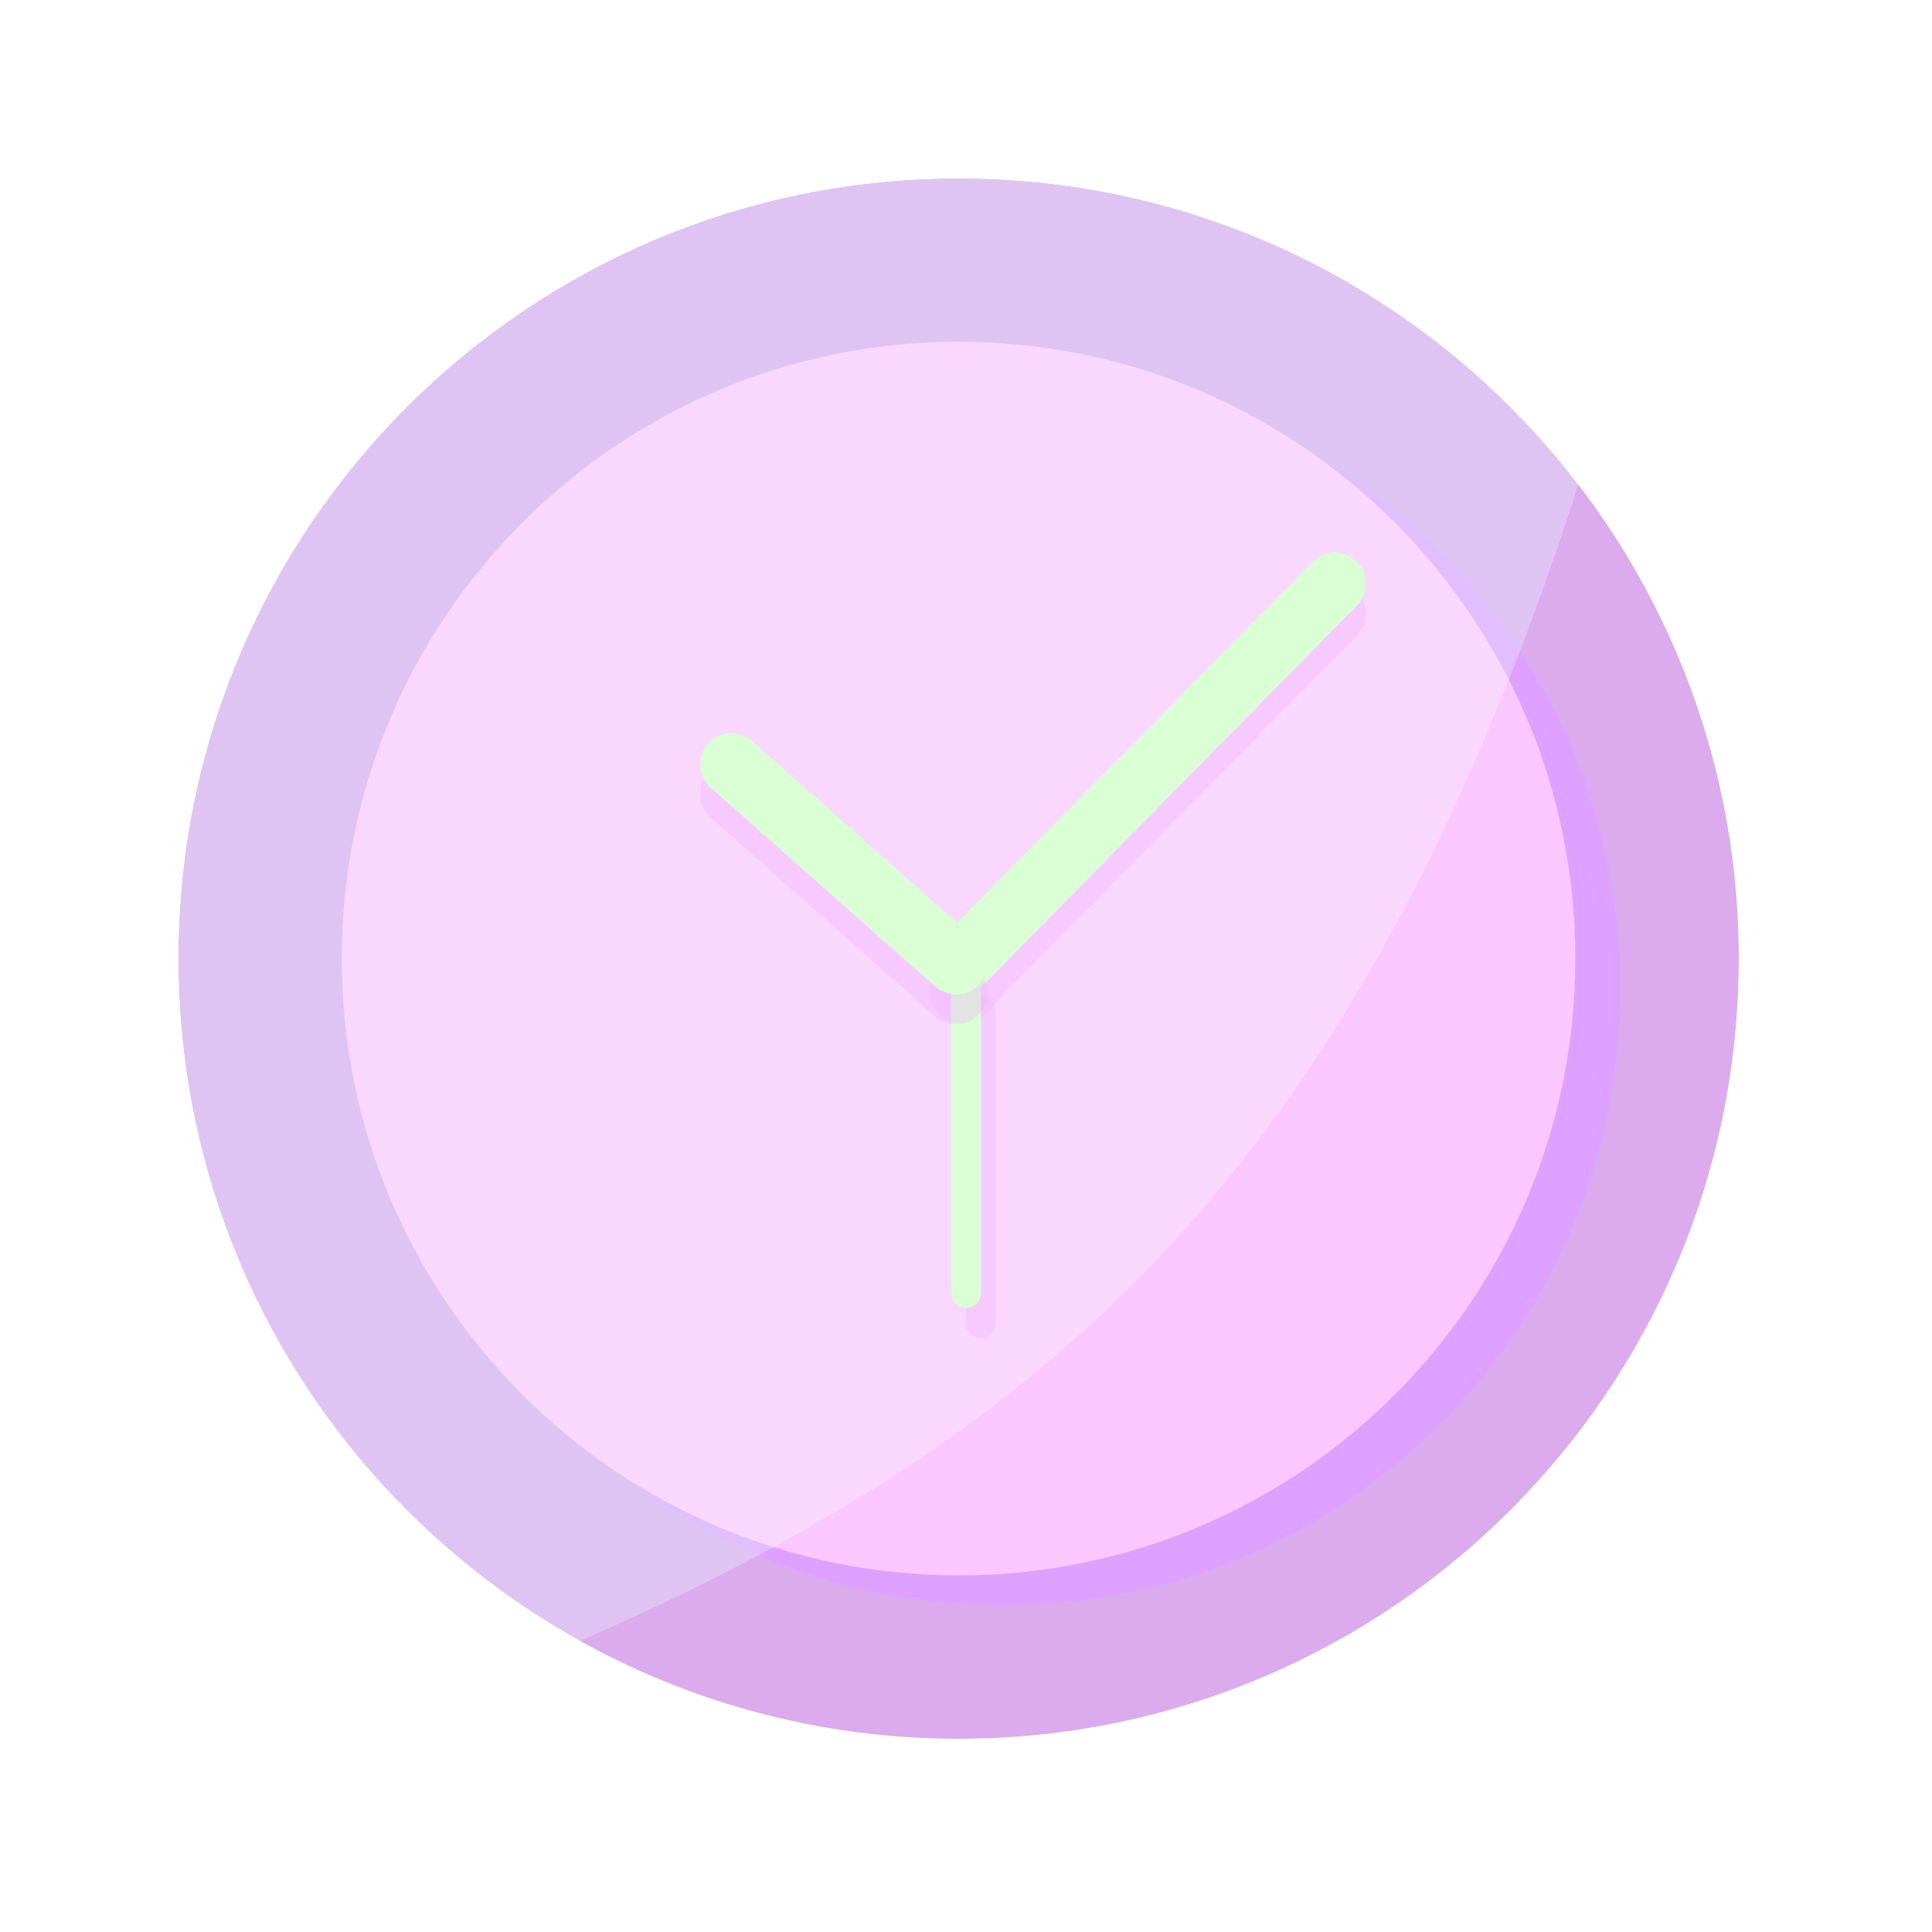
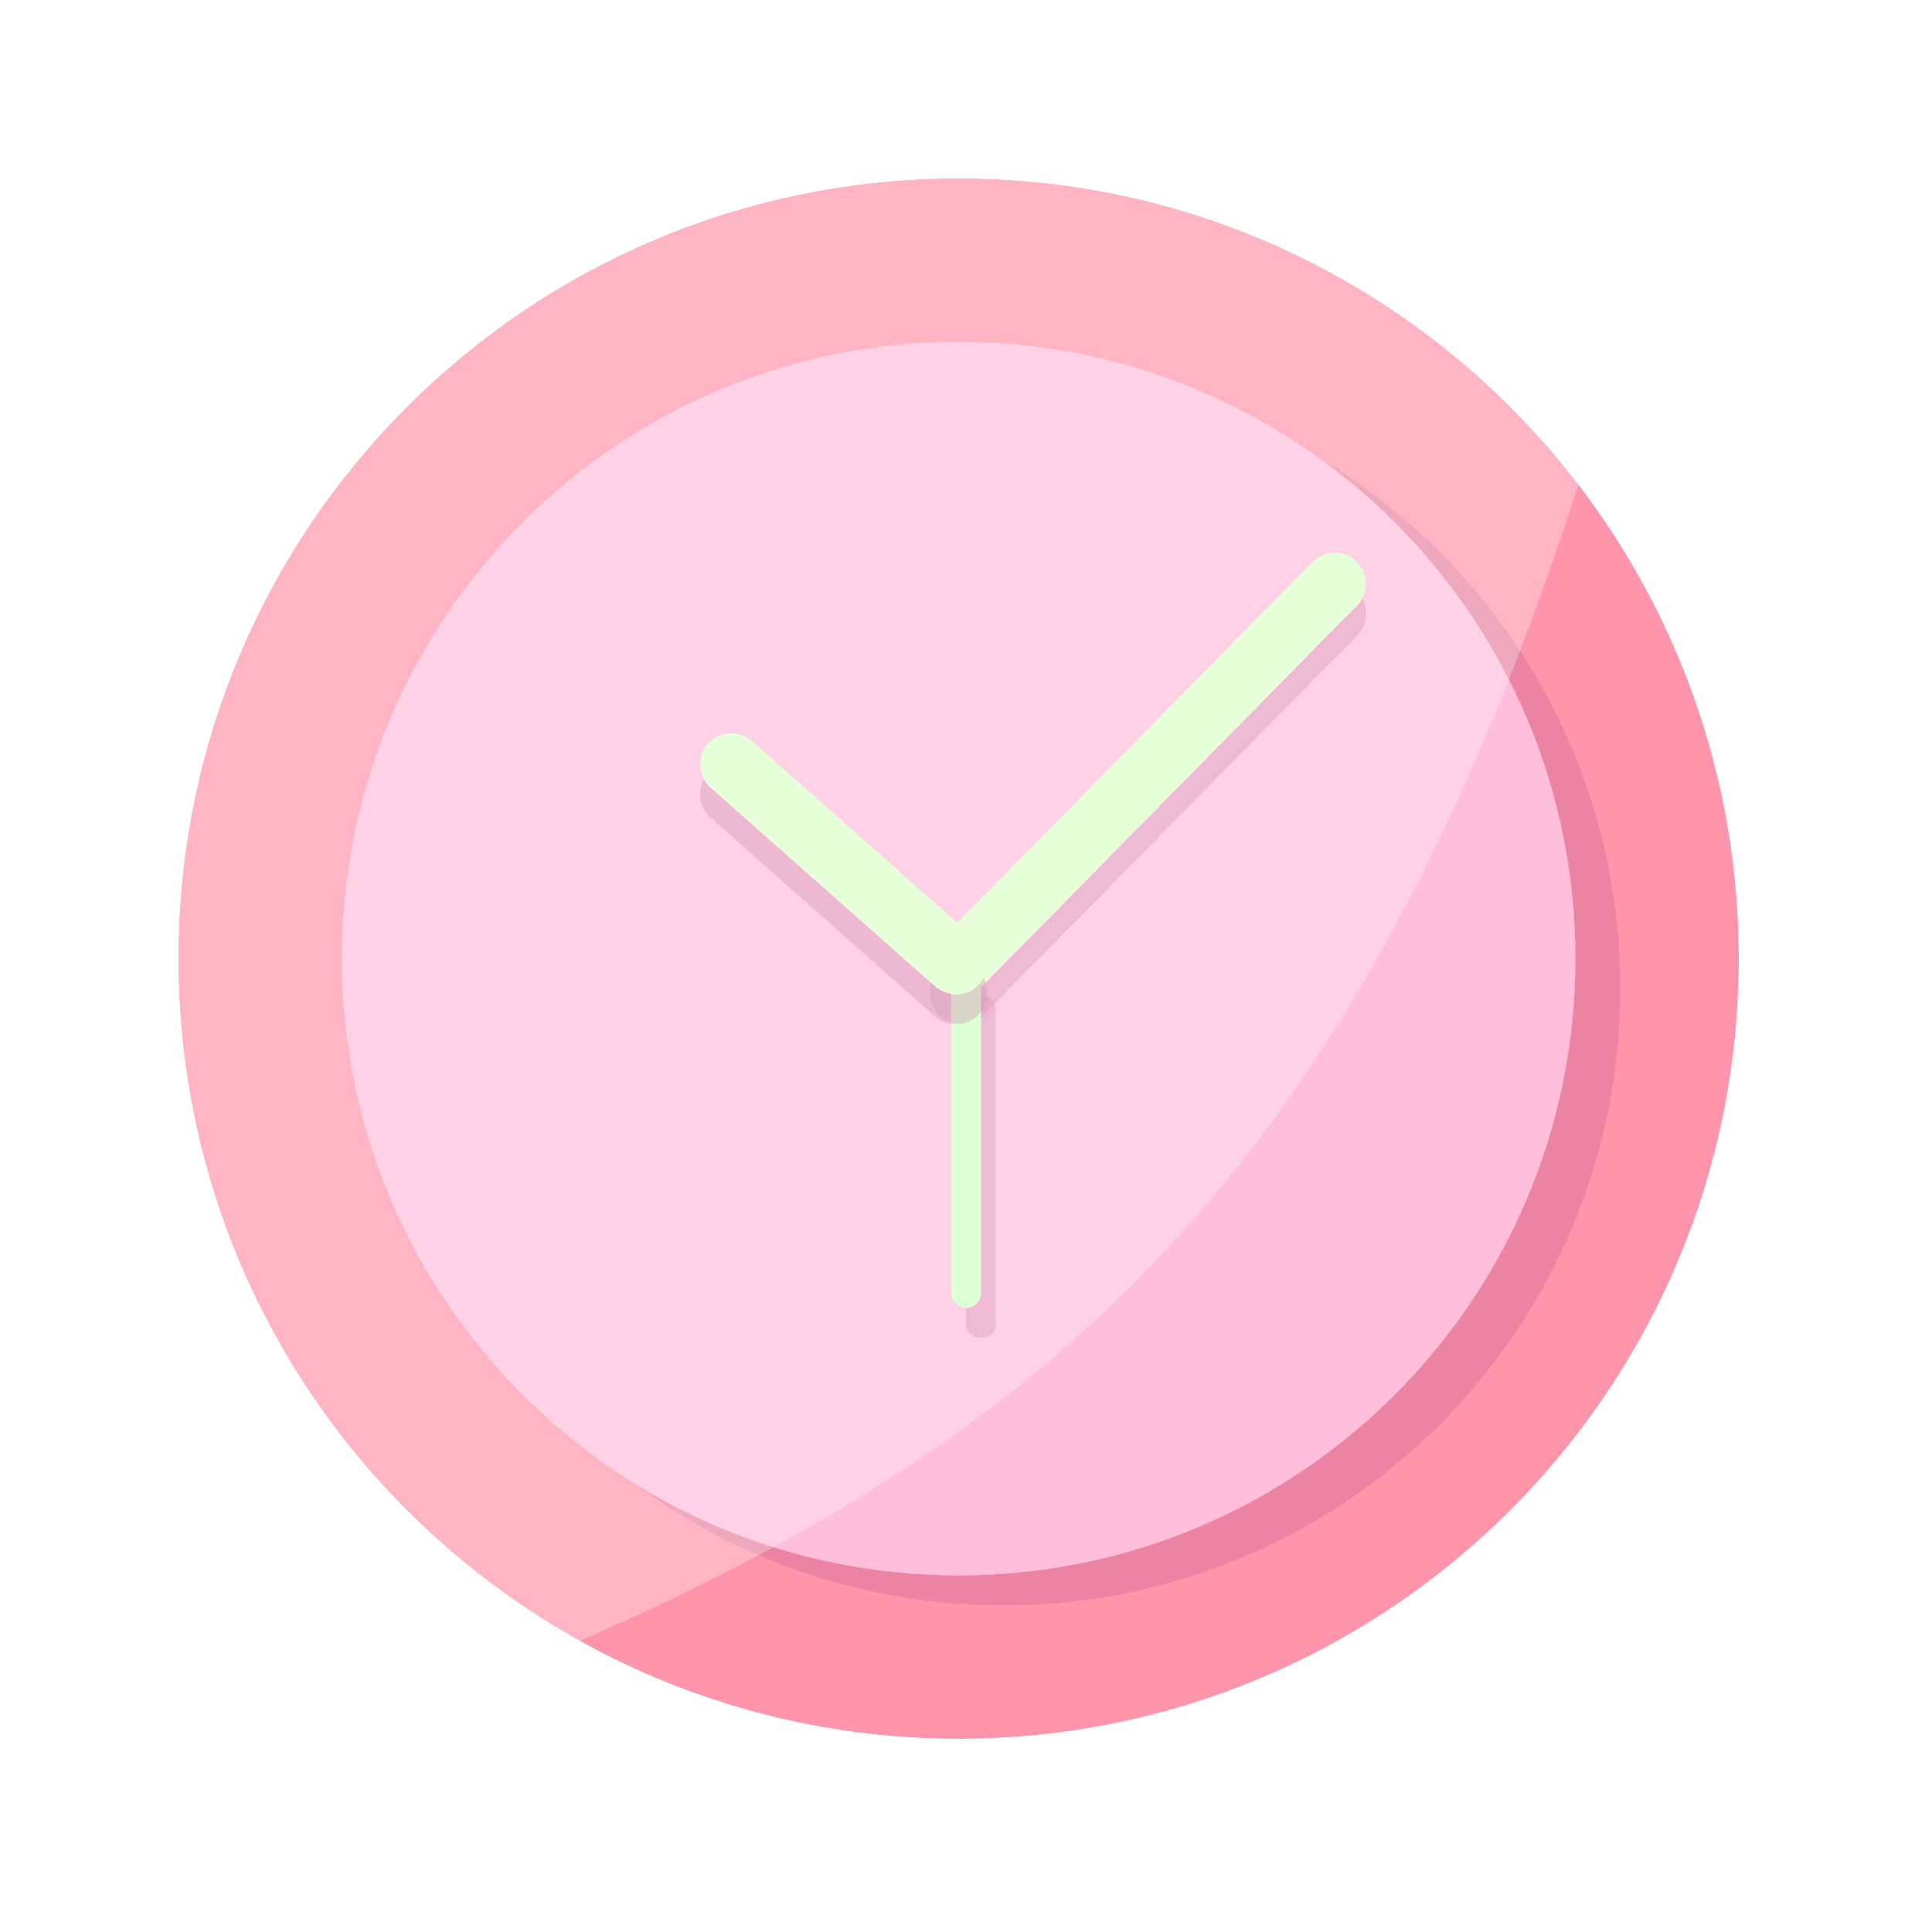
<svg xmlns="http://www.w3.org/2000/svg" width="130" height="130" viewBox="0 0 130 130" fill="none">
  <mask id="mask0_10_89" style="mask-type:alpha" maskUnits="userSpaceOnUse" x="12" y="12" width="105" height="105">
    <circle cx="64.5" cy="64.5" r="50.5" fill="#DFC4F3" stroke="#DFC4F3" stroke-width="4" />
  </mask>
  <g mask="url(#mask0_10_89)">
-     <circle cx="64.5" cy="64.5" r="50.5" fill="#DFC4F3" stroke="#DFC4F3" stroke-width="4" />
+     <circle cx="64.5" cy="64.5" r="52.5" fill="#FFB4C4" />
    <g filter="url(#filter0_d_10_89)">
-       <circle cx="64.5" cy="64.5" r="41.5" fill="#FAD7FF" />
+       <circle cx="64.5" cy="64.5" r="41.5" fill="#FFD1E6" />
    </g>
    <g style="mix-blend-mode:color-burn">
      <path d="M49 149.585C102.615 127.976 135.702 94.306 153.347 10" stroke="#B77777" stroke-opacity="0.37" stroke-width="80" stroke-linecap="square" />
    </g>
    <g filter="url(#filter1_d_10_89)">
-       <rect x="64.712" y="67.731" width="4.176" height="39.98" rx="2.088" transform="rotate(-135.436 64.7122 67.7306)" fill="#DAFFD5" />
+       <rect x="64.712" y="67.731" width="4.176" height="39.98" rx="2.088" transform="rotate(-135.436 64.7122 67.7306)" fill="#E6FFD9" />
    </g>
    <g filter="url(#filter2_d_10_89)">
-       <rect x="64" y="65" width="2" height="23" rx="1" fill="#DAFFD5" />
+       <rect x="64" y="65" width="2" height="23" rx="1" fill="#DCFFD5" />
    </g>
    <g filter="url(#filter3_d_10_89)">
-       <rect x="46.263" y="51.6" width="4.176" height="24.362" rx="2.088" transform="rotate(-48.4705 46.2632 51.6)" fill="#DAFFD5" />
+       <rect x="46.263" y="51.6" width="4.176" height="24.362" rx="2.088" transform="rotate(-48.4705 46.2632 51.6)" fill="#E6FFD9" />
    </g>
  </g>
  <defs>
    <filter id="filter0_d_10_89" x="23" y="23" width="86" height="85" filterUnits="userSpaceOnUse" color-interpolation-filters="sRGB">
      <feFlood flood-opacity="0" result="BackgroundImageFix" />
      <feColorMatrix in="SourceAlpha" type="matrix" values="0 0 0 0 0 0 0 0 0 0 0 0 0 0 0 0 0 0 127 0" result="hardAlpha" />
      <feOffset dx="3" dy="2" />
      <feComposite in2="hardAlpha" operator="out" />
-       <feColorMatrix type="matrix" values="0 0 0 0 0.887 0 0 0 0 0.74 0 0 0 0 1 0 0 0 1 0" />
+       <feColorMatrix type="matrix" values="0 0 0 0 0.822 0 0 0 0 0.585 0 0 0 0 0.707 0 0 0 0.4 0" />
      <feBlend mode="normal" in2="BackgroundImageFix" result="effect1_dropShadow_10_89" />
      <feBlend mode="normal" in="SourceGraphic" in2="effect1_dropShadow_10_89" result="shape" />
    </filter>
    <filter id="filter1_d_10_89" x="62.602" y="37.181" width="29.3" height="31.685" filterUnits="userSpaceOnUse" color-interpolation-filters="sRGB">
      <feFlood flood-opacity="0" result="BackgroundImageFix" />
      <feColorMatrix in="SourceAlpha" type="matrix" values="0 0 0 0 0 0 0 0 0 0 0 0 0 0 0 0 0 0 127 0" result="hardAlpha" />
      <feOffset dy="2" />
      <feComposite in2="hardAlpha" operator="out" />
-       <feColorMatrix type="matrix" values="0 0 0 0 0.949 0 0 0 0 0.692 0 0 0 0 1 0 0 0 0.34 0" />
+       <feColorMatrix type="matrix" values="0 0 0 0 0.822 0 0 0 0 0.585 0 0 0 0 0.707 0 0 0 0.39 0" />
      <feBlend mode="normal" in2="BackgroundImageFix" result="effect1_dropShadow_10_89" />
      <feBlend mode="normal" in="SourceGraphic" in2="effect1_dropShadow_10_89" result="shape" />
    </filter>
    <filter id="filter2_d_10_89" x="64" y="65" width="3" height="25" filterUnits="userSpaceOnUse" color-interpolation-filters="sRGB">
      <feFlood flood-opacity="0" result="BackgroundImageFix" />
      <feColorMatrix in="SourceAlpha" type="matrix" values="0 0 0 0 0 0 0 0 0 0 0 0 0 0 0 0 0 0 127 0" result="hardAlpha" />
      <feOffset dx="1" dy="2" />
      <feComposite in2="hardAlpha" operator="out" />
-       <feColorMatrix type="matrix" values="0 0 0 0 0.949 0 0 0 0 0.692 0 0 0 0 1 0 0 0 0.34 0" />
+       <feColorMatrix type="matrix" values="0 0 0 0 0.822 0 0 0 0 0.585 0 0 0 0 0.707 0 0 0 0.39 0" />
      <feBlend mode="normal" in2="BackgroundImageFix" result="effect1_dropShadow_10_89" />
      <feBlend mode="normal" in="SourceGraphic" in2="effect1_dropShadow_10_89" result="shape" />
    </filter>
    <filter id="filter3_d_10_89" x="47.123" y="49.333" width="19.288" height="19.56" filterUnits="userSpaceOnUse" color-interpolation-filters="sRGB">
      <feFlood flood-opacity="0" result="BackgroundImageFix" />
      <feColorMatrix in="SourceAlpha" type="matrix" values="0 0 0 0 0 0 0 0 0 0 0 0 0 0 0 0 0 0 127 0" result="hardAlpha" />
      <feOffset dy="2" />
      <feComposite in2="hardAlpha" operator="out" />
-       <feColorMatrix type="matrix" values="0 0 0 0 0.949 0 0 0 0 0.692 0 0 0 0 1 0 0 0 0.34 0" />
+       <feColorMatrix type="matrix" values="0 0 0 0 0.822 0 0 0 0 0.585 0 0 0 0 0.707 0 0 0 0.4 0" />
      <feBlend mode="normal" in2="BackgroundImageFix" result="effect1_dropShadow_10_89" />
      <feBlend mode="normal" in="SourceGraphic" in2="effect1_dropShadow_10_89" result="shape" />
    </filter>
  </defs>
</svg>
